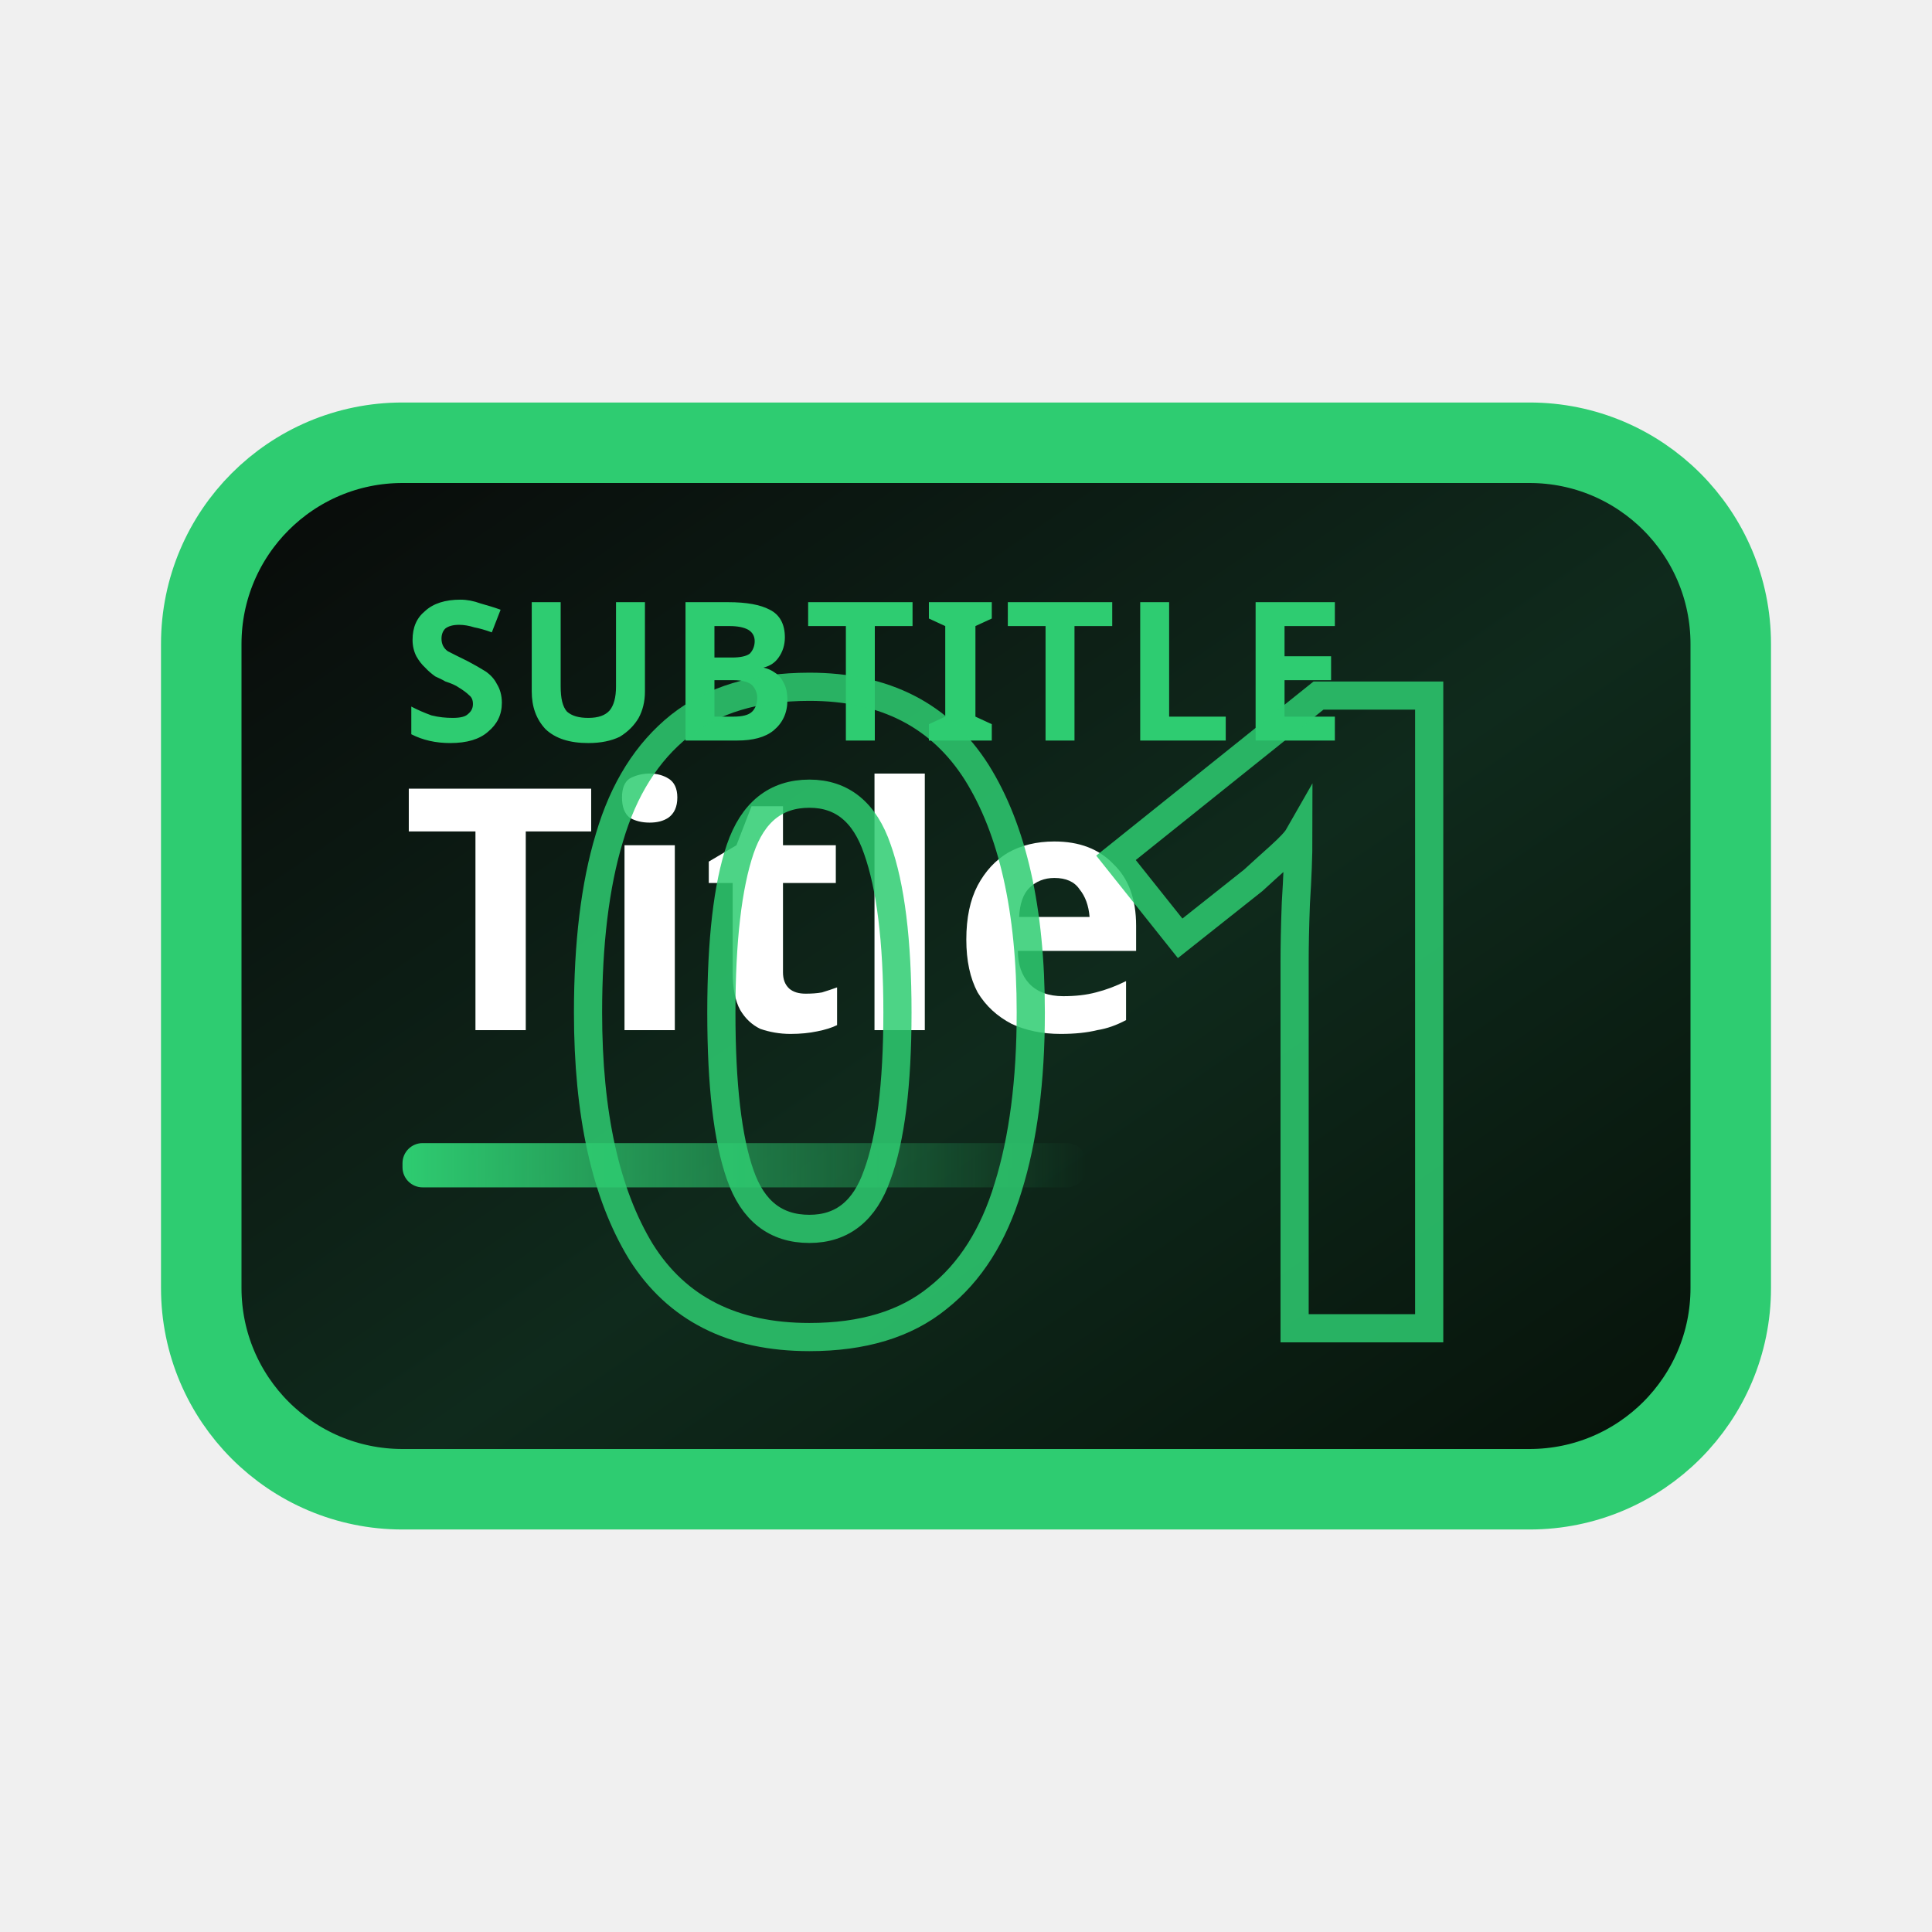
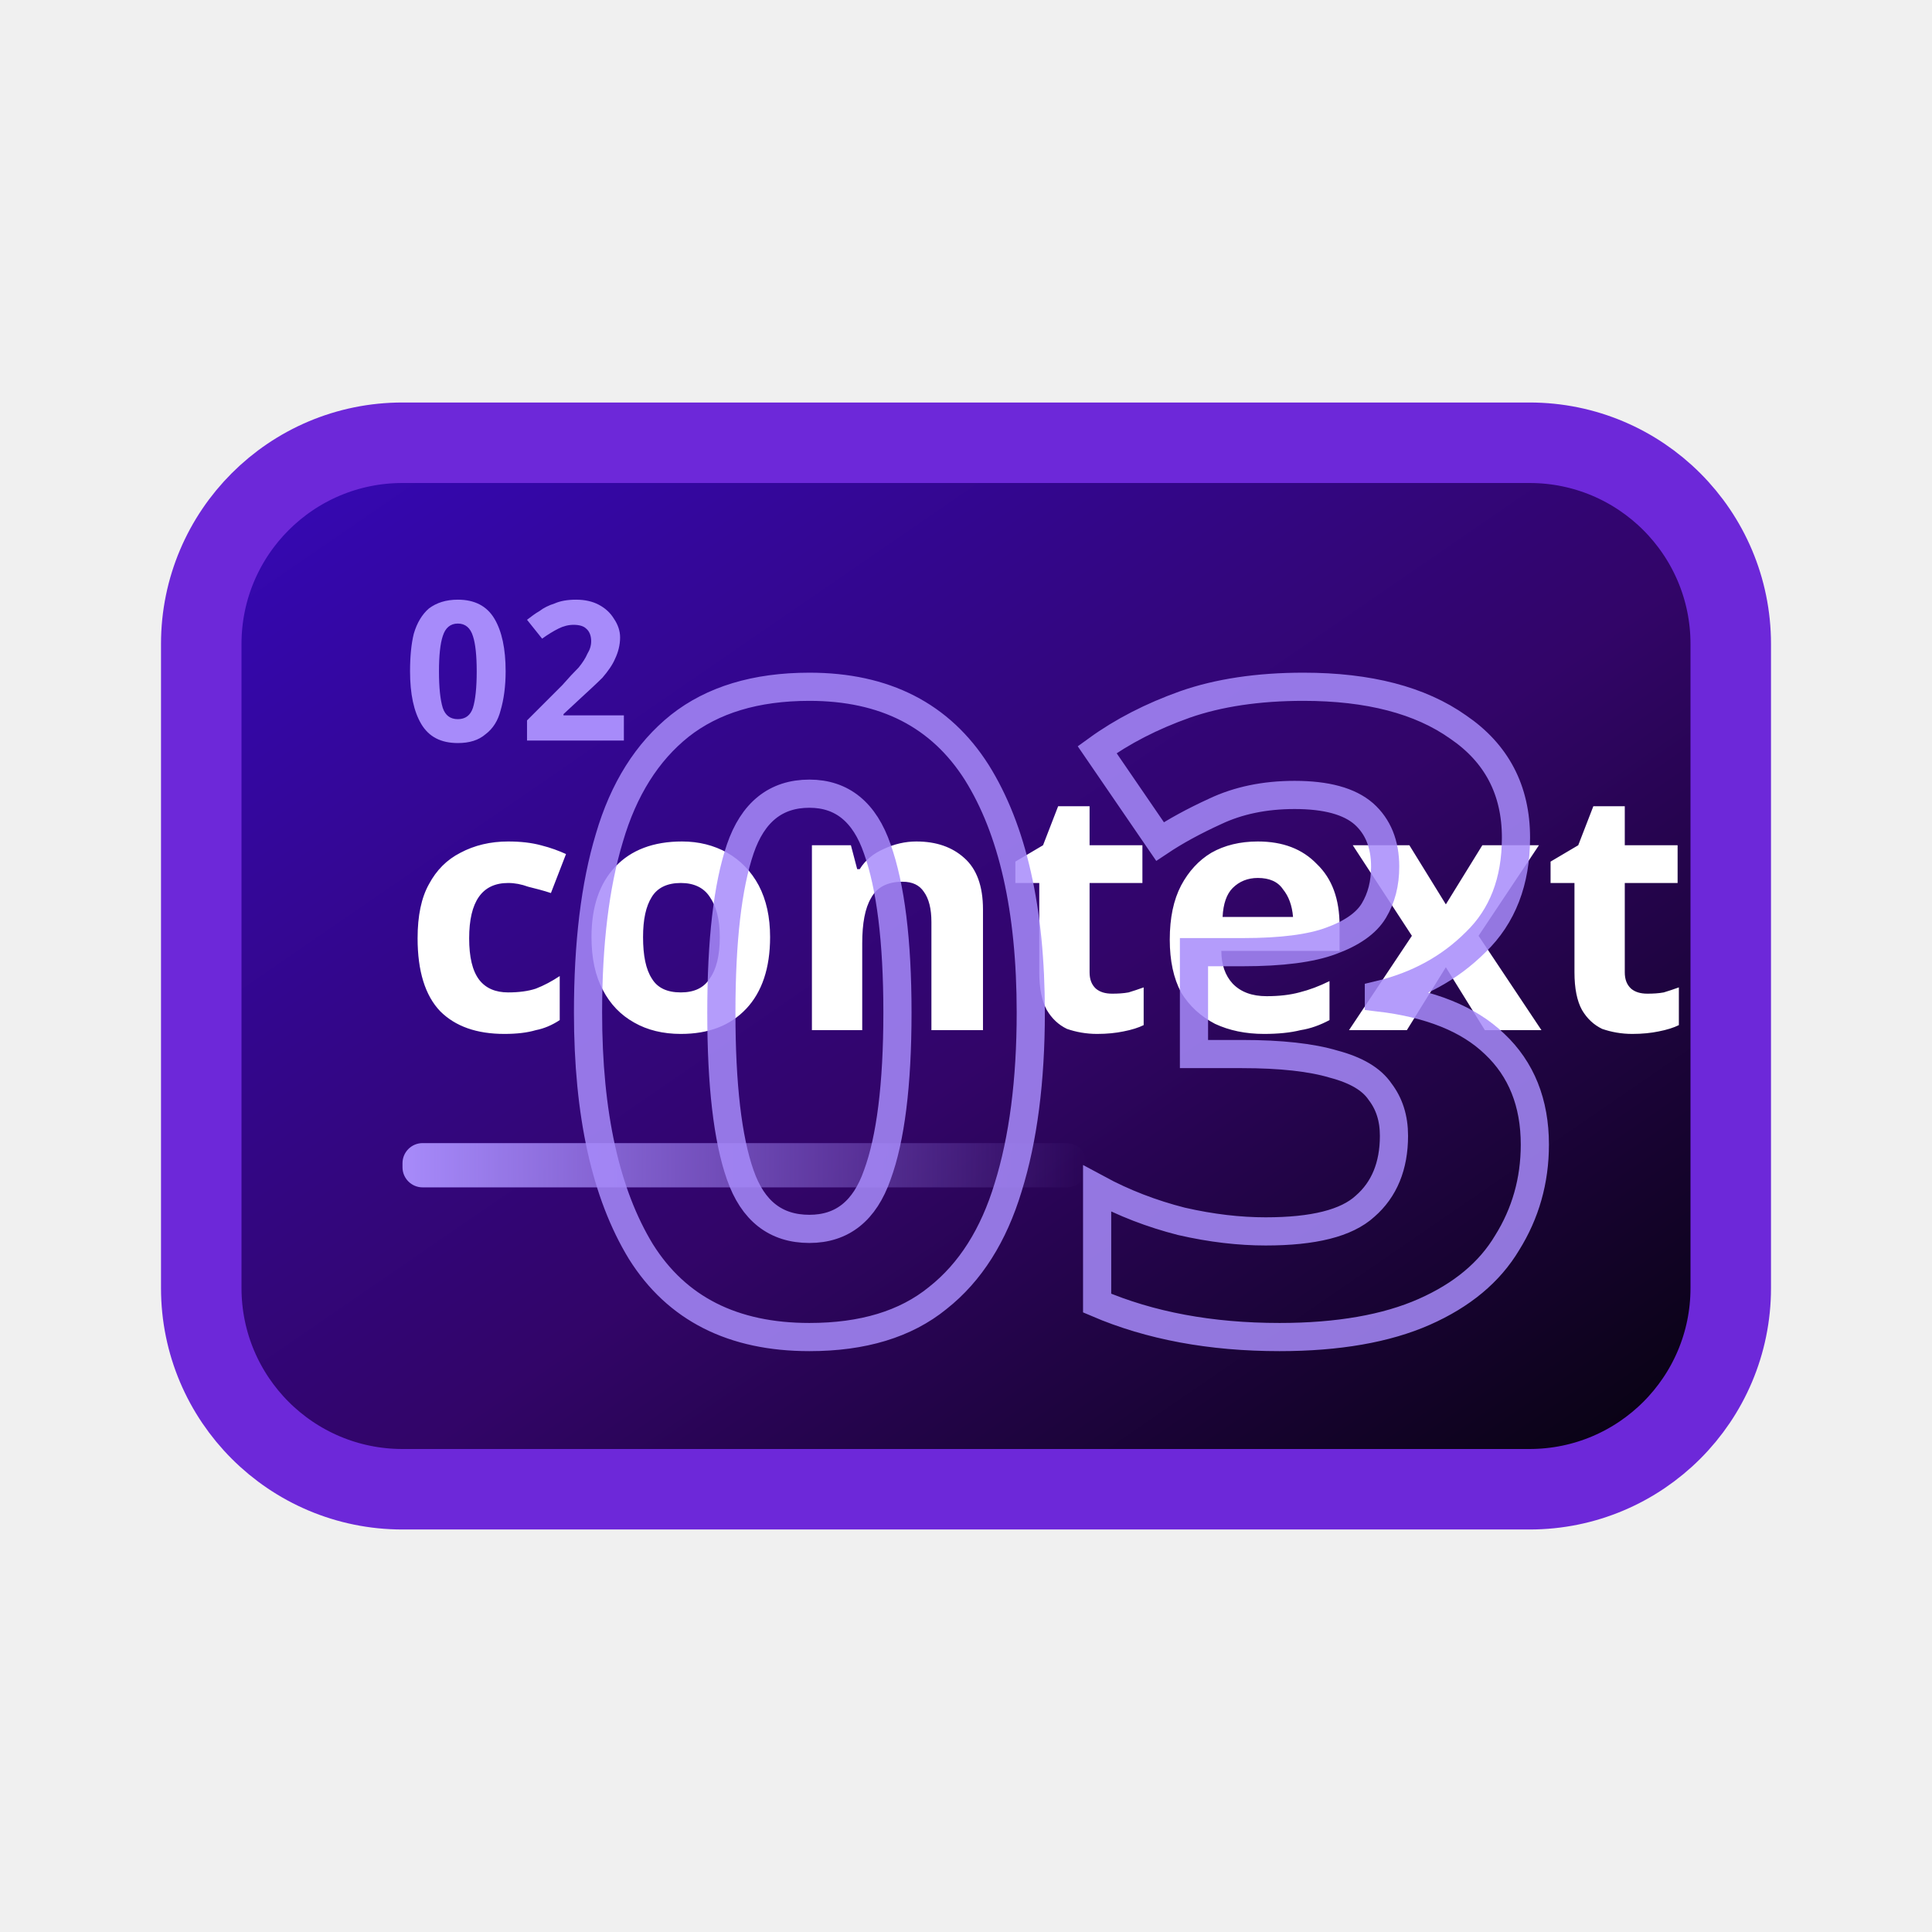
<svg xmlns="http://www.w3.org/2000/svg" width="24" height="24" viewBox="0 0 24 24" fill="none">
  <defs>
    <linearGradient id="element-feature-bg" x1="0%" y1="0%" x2="100%" y2="100%">
-       <stop offset="0%" stop-color="#080808" />
-       <stop offset="55%" stop-color="#0f2a1c" />
-       <stop offset="100%" stop-color="#061008" />
+       <stop offset="0%" stop-color="#3508ba" />
+       <stop offset="55%" stop-color="#320568" />
+       <stop offset="100%" stop-color="#030207" />
    </linearGradient>
    <linearGradient id="element-feature-line" x1="0%" y1="0%" x2="100%" y2="0%">
-       <stop offset="0%" stop-color="#2ecc71" />
-       <stop offset="100%" stop-color="#2ecc71" stop-opacity="0" />
+       <stop offset="0%" stop-color="#a78bfa" />
+       <stop offset="100%" stop-color="#a78bfa" stop-opacity="0" />
    </linearGradient>
  </defs>
-   <rect x="2.5" y="5.5" width="19" height="13" rx="2.5" fill="url(#element-feature-bg)" stroke="#2ecc71" stroke-width="1" />
-   <text x="5" y="9.2" fill="#2ecc71" font-family="system-ui,sans-serif" font-size="2.4" font-weight="600" letter-spacing="0.08">SUBTITLE</text>
-   <text x="5" y="12.8" fill="#ffffff" font-family="system-ui,sans-serif" font-size="4.2" font-weight="700">Title</text>
+   <rect x="2.5" y="5.5" width="19" height="13" rx="2.5" fill="url(#element-feature-bg)" stroke="#6d28d9" stroke-width="1" />
+   <text x="5" y="9.2" fill="#a78bfa" font-family="system-ui,sans-serif" font-size="2.4" font-weight="600" letter-spacing="0.08">02</text>
+   <text x="5" y="12.8" fill="#ffffff" font-family="system-ui,sans-serif" font-size="4.2" font-weight="700">context</text>
  <rect x="5" y="14.2" width="8.5" height="0.55" rx="0.25" fill="url(#element-feature-line)" />
-   <text x="19.5" y="16.5" fill="none" stroke="#2ecc71" stroke-width="0.35" font-family="system-ui,sans-serif" font-size="11" font-weight="700" text-anchor="end" opacity="0.85">01</text>
+   <text x="19.5" y="16.5" fill="none" stroke="#a78bfa" stroke-width="0.35" font-family="system-ui,sans-serif" font-size="11" font-weight="700" text-anchor="end" opacity="0.85">03</text>
</svg>
